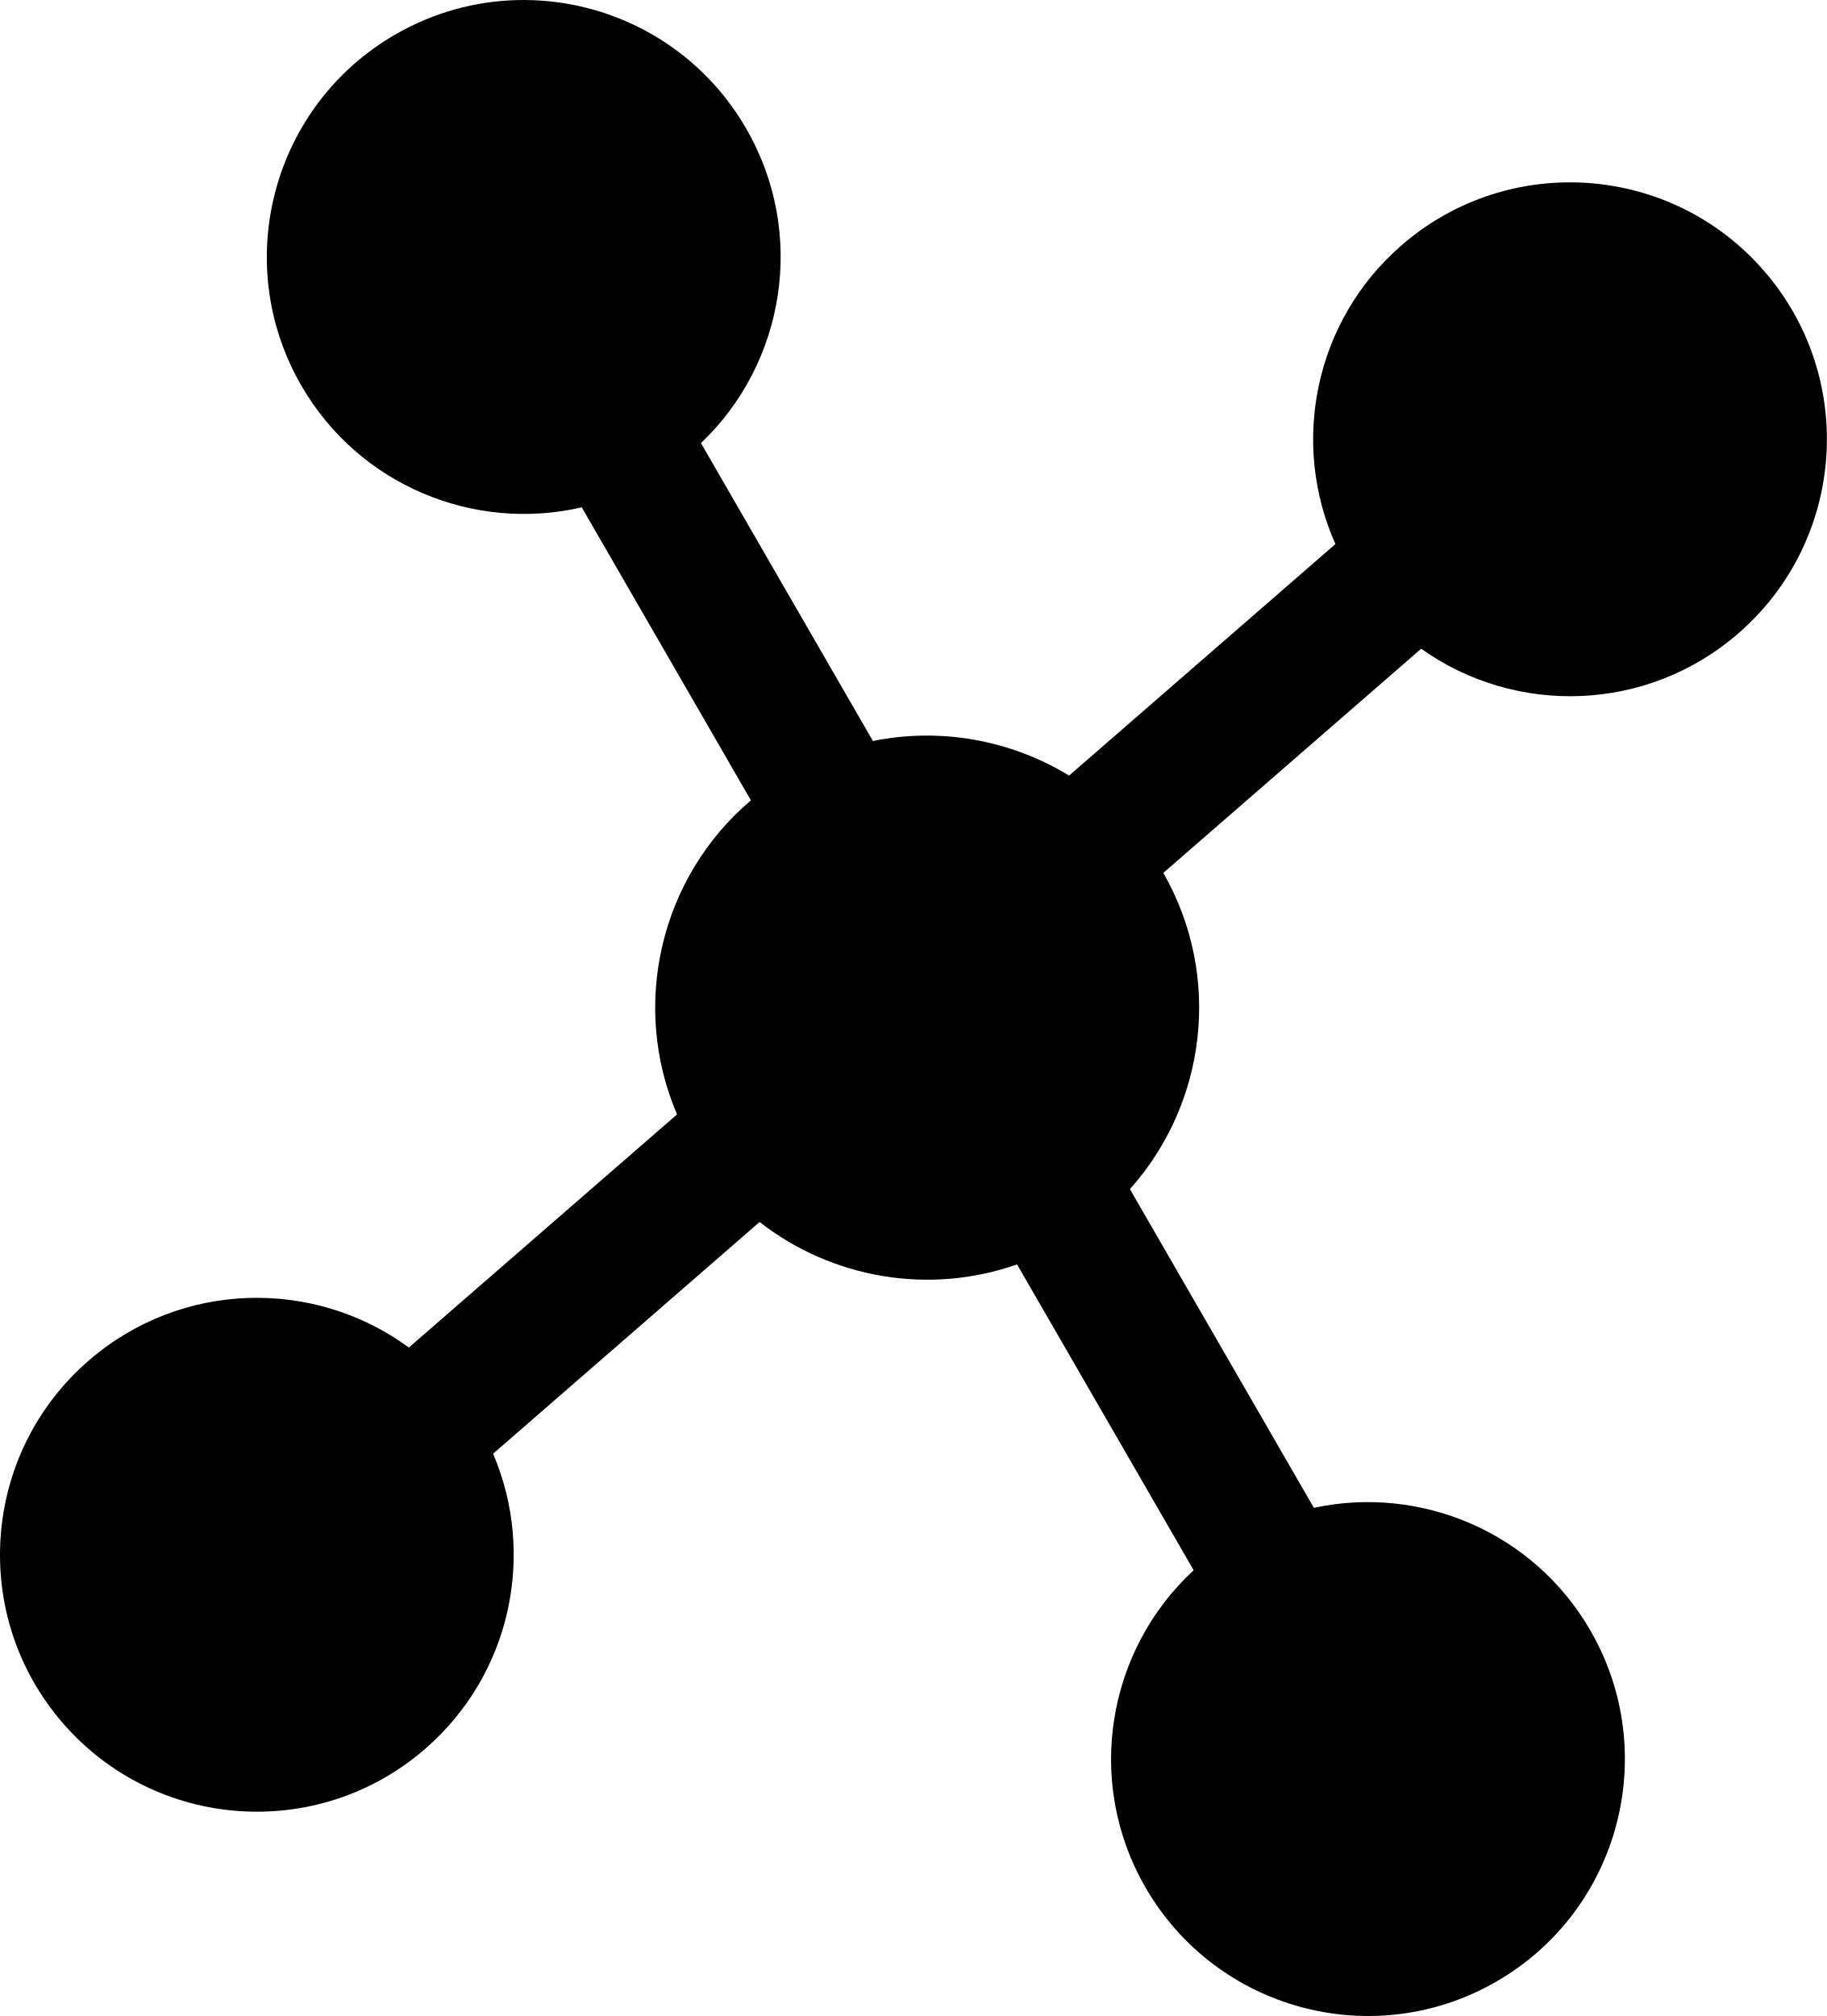
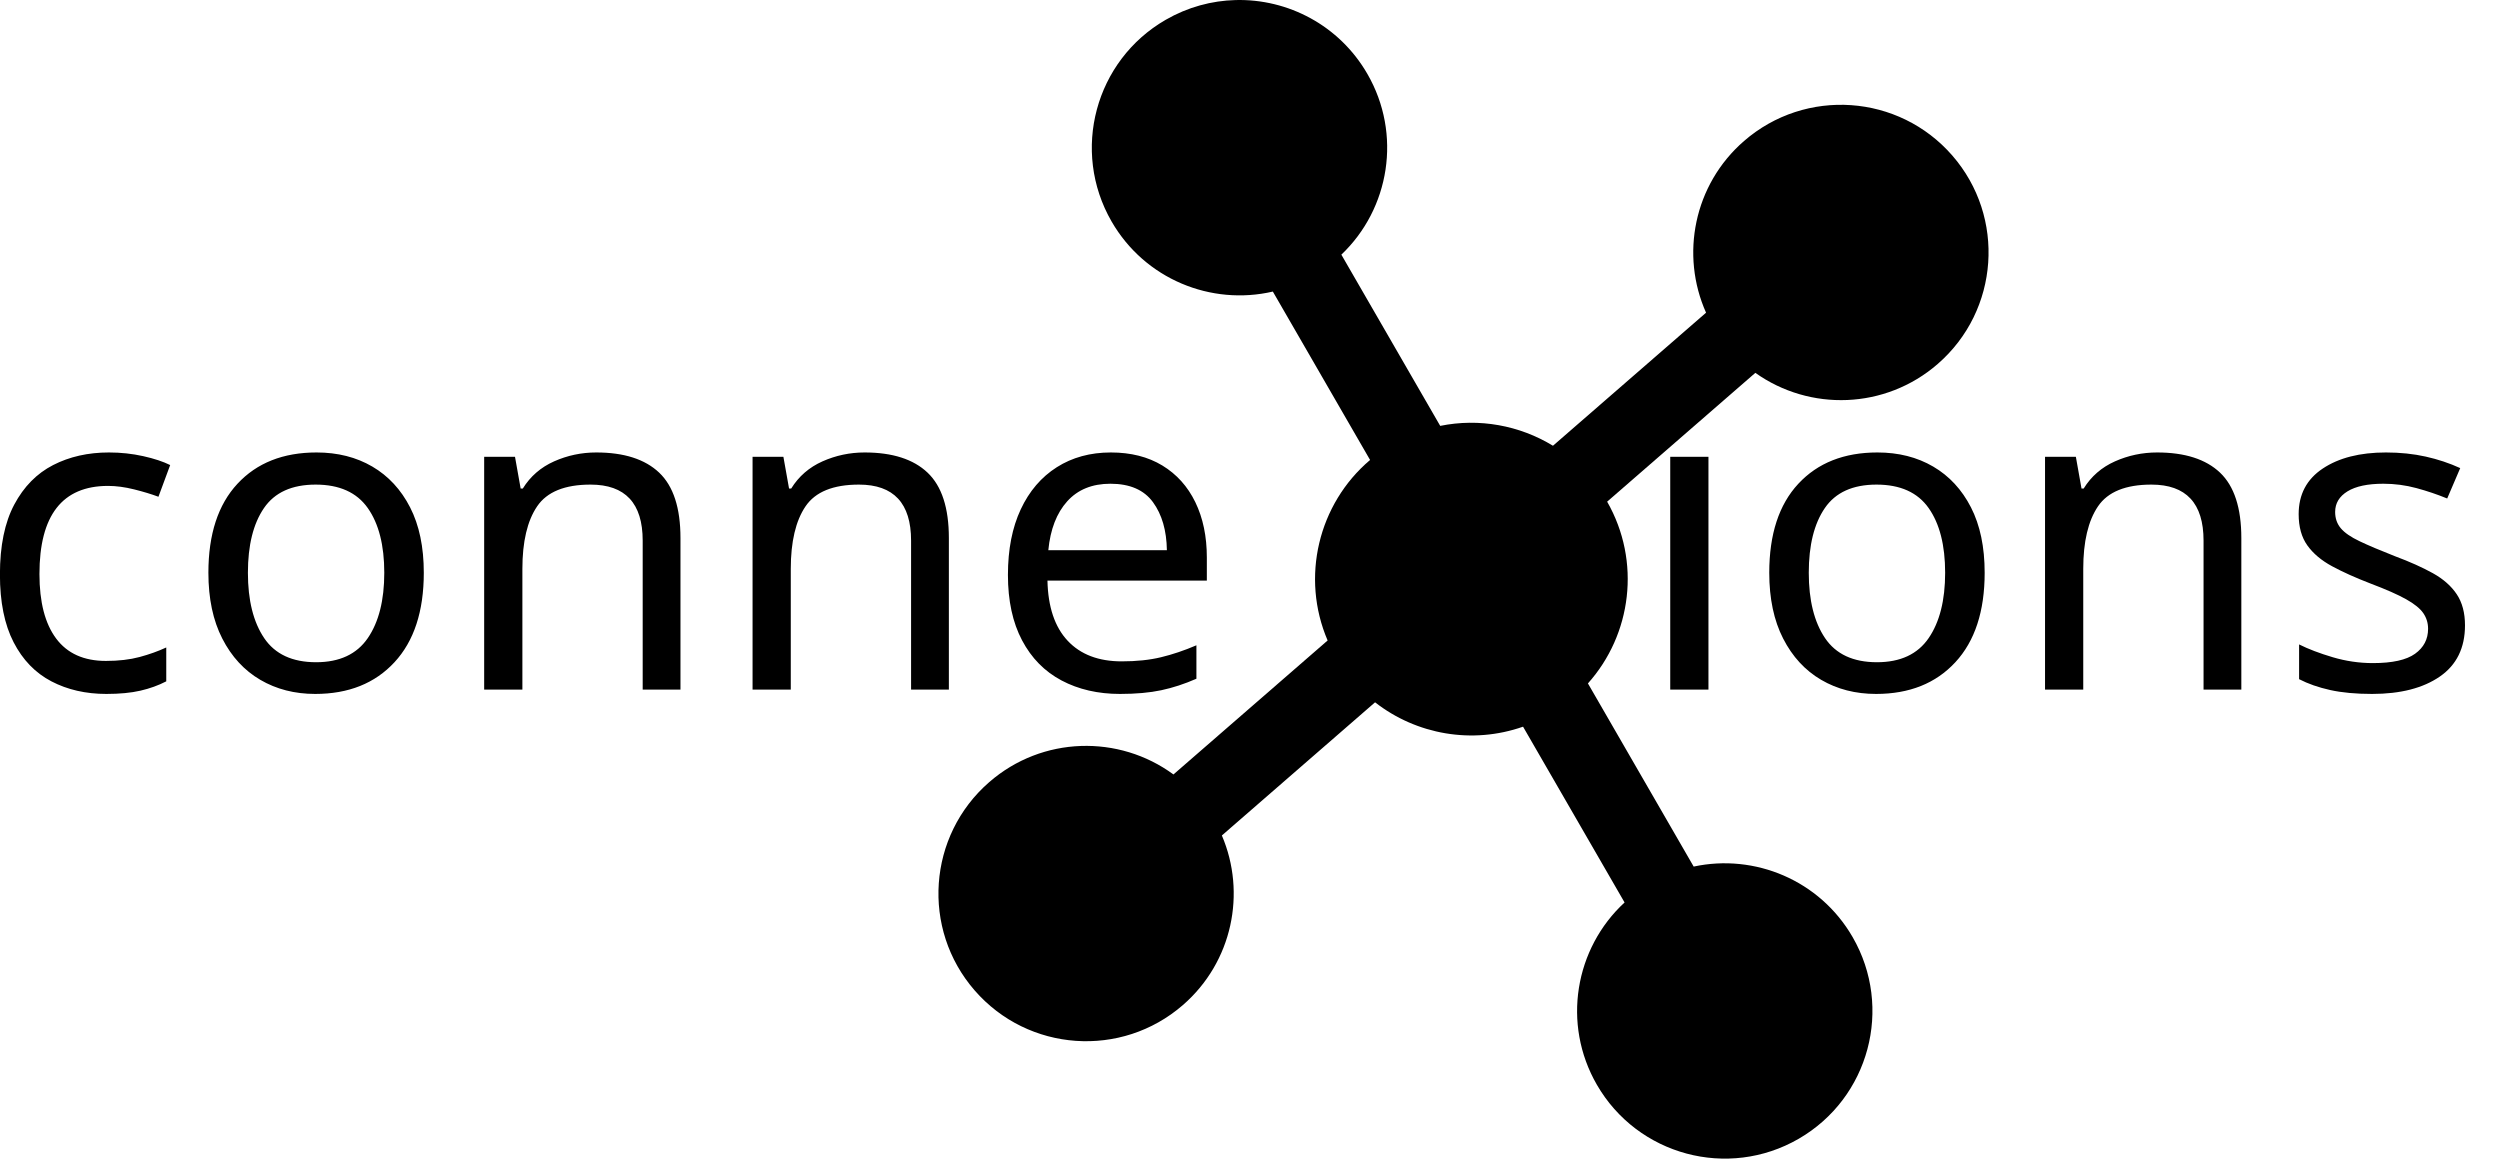
- <svg xmlns="http://www.w3.org/2000/svg" width="604.496" height="666.959" id="svg2" version="1.1">
+ <svg xmlns="http://www.w3.org/2000/svg" width="1439.107" height="666.959" id="svg2" version="1.1">
  <defs id="defs4" />
-   <g id="layer2" transform="translate(-86.62683,-159.2214)">
+   <g id="layer2" transform="translate(453.5792,-159.2214)">
    <g id="g3471" />
    <g id="g3489" transform="matrix(-0.8660254,0.5,0.5,0.8660254,450.3161,-146.5171)">
      <path style="fill:#000000;fill-opacity:1" d="m 257.656,159.25 c -13.702,0.356 -27.514,4.04 -40.219,11.375 -40.655,23.472 -54.597,75.47 -31.125,116.125 19.161,33.189 57.324,48.553 92.812,40.312 L 335.094,424 c -29.837,25.315 -40.006,67.565 -24.438,103.906 l -88.75,77.125 c -31.324,-23.025 -75.462,-22.167 -106.031,4.406 -35.429,30.798 -39.204,84.477 -8.406,119.906 30.798,35.429 84.477,39.204 119.906,8.406 28.569,-24.835 36.538,-64.567 22.406,-97.594 L 337.969,563.5 c 23.817,18.606 55.986,24.295 85.188,14.031 l 58.438,101.188 c -28.579,26.355 -36.19,69.859 -15.938,104.938 23.472,40.655 75.47,54.597 116.125,31.125 40.655,-23.472 54.566,-75.47 31.094,-116.125 -18.927,-32.783 -56.384,-48.164 -91.5,-40.594 L 460.5,552.625 C 485.637,524.54 491.239,482.478 471.562,448 l 85.312,-74.156 c 31.256,22.256 74.765,21.158 105,-5.125 35.429,-30.798 39.204,-84.508 8.406,-119.938 -30.798,-35.429 -84.508,-39.173 -119.938,-8.375 -28.924,25.143 -36.707,65.547 -21.844,98.812 L 440.375,415.812 C 421.126,404.063 397.888,399.81 375.469,404.375 L 318.562,305.812 c 27.808,-26.435 34.999,-69.37 14.969,-104.062 -16.137,-27.95 -45.731,-43.283 -75.875,-42.5 z" transform="matrix(-0.8660254,0.5,0.5,0.8660254,463.2438,-98.27049)" id="path3369" />
    </g>
+     <text xml:space="preserve" style="font-size:40px;font-style:normal;font-weight:normal;line-height:125%;letter-spacing:0px;word-spacing:0px;fill:#000000;fill-opacity:1;stroke:none;font-family:Sans" x="486.627" y="556.18" id="text2986">
+       <tspan id="tspan2988" x="486.627" y="556.18" style="font-size:250px">ions</tspan>
+       <tspan x="486.627" y="868.68" id="tspan2990" />
+     </text>
+     <text xml:space="preserve" style="font-size:40px;font-style:normal;font-weight:normal;line-height:125%;letter-spacing:0px;word-spacing:0px;fill:#000000;fill-opacity:1;stroke:none;font-family:Sans" x="-467.373" y="556.18" id="text2992">
+       <tspan x="-467.373" y="556.18" id="tspan2996" style="font-size:250px">conne</tspan>
+     </text>
  </g>
</svg>
